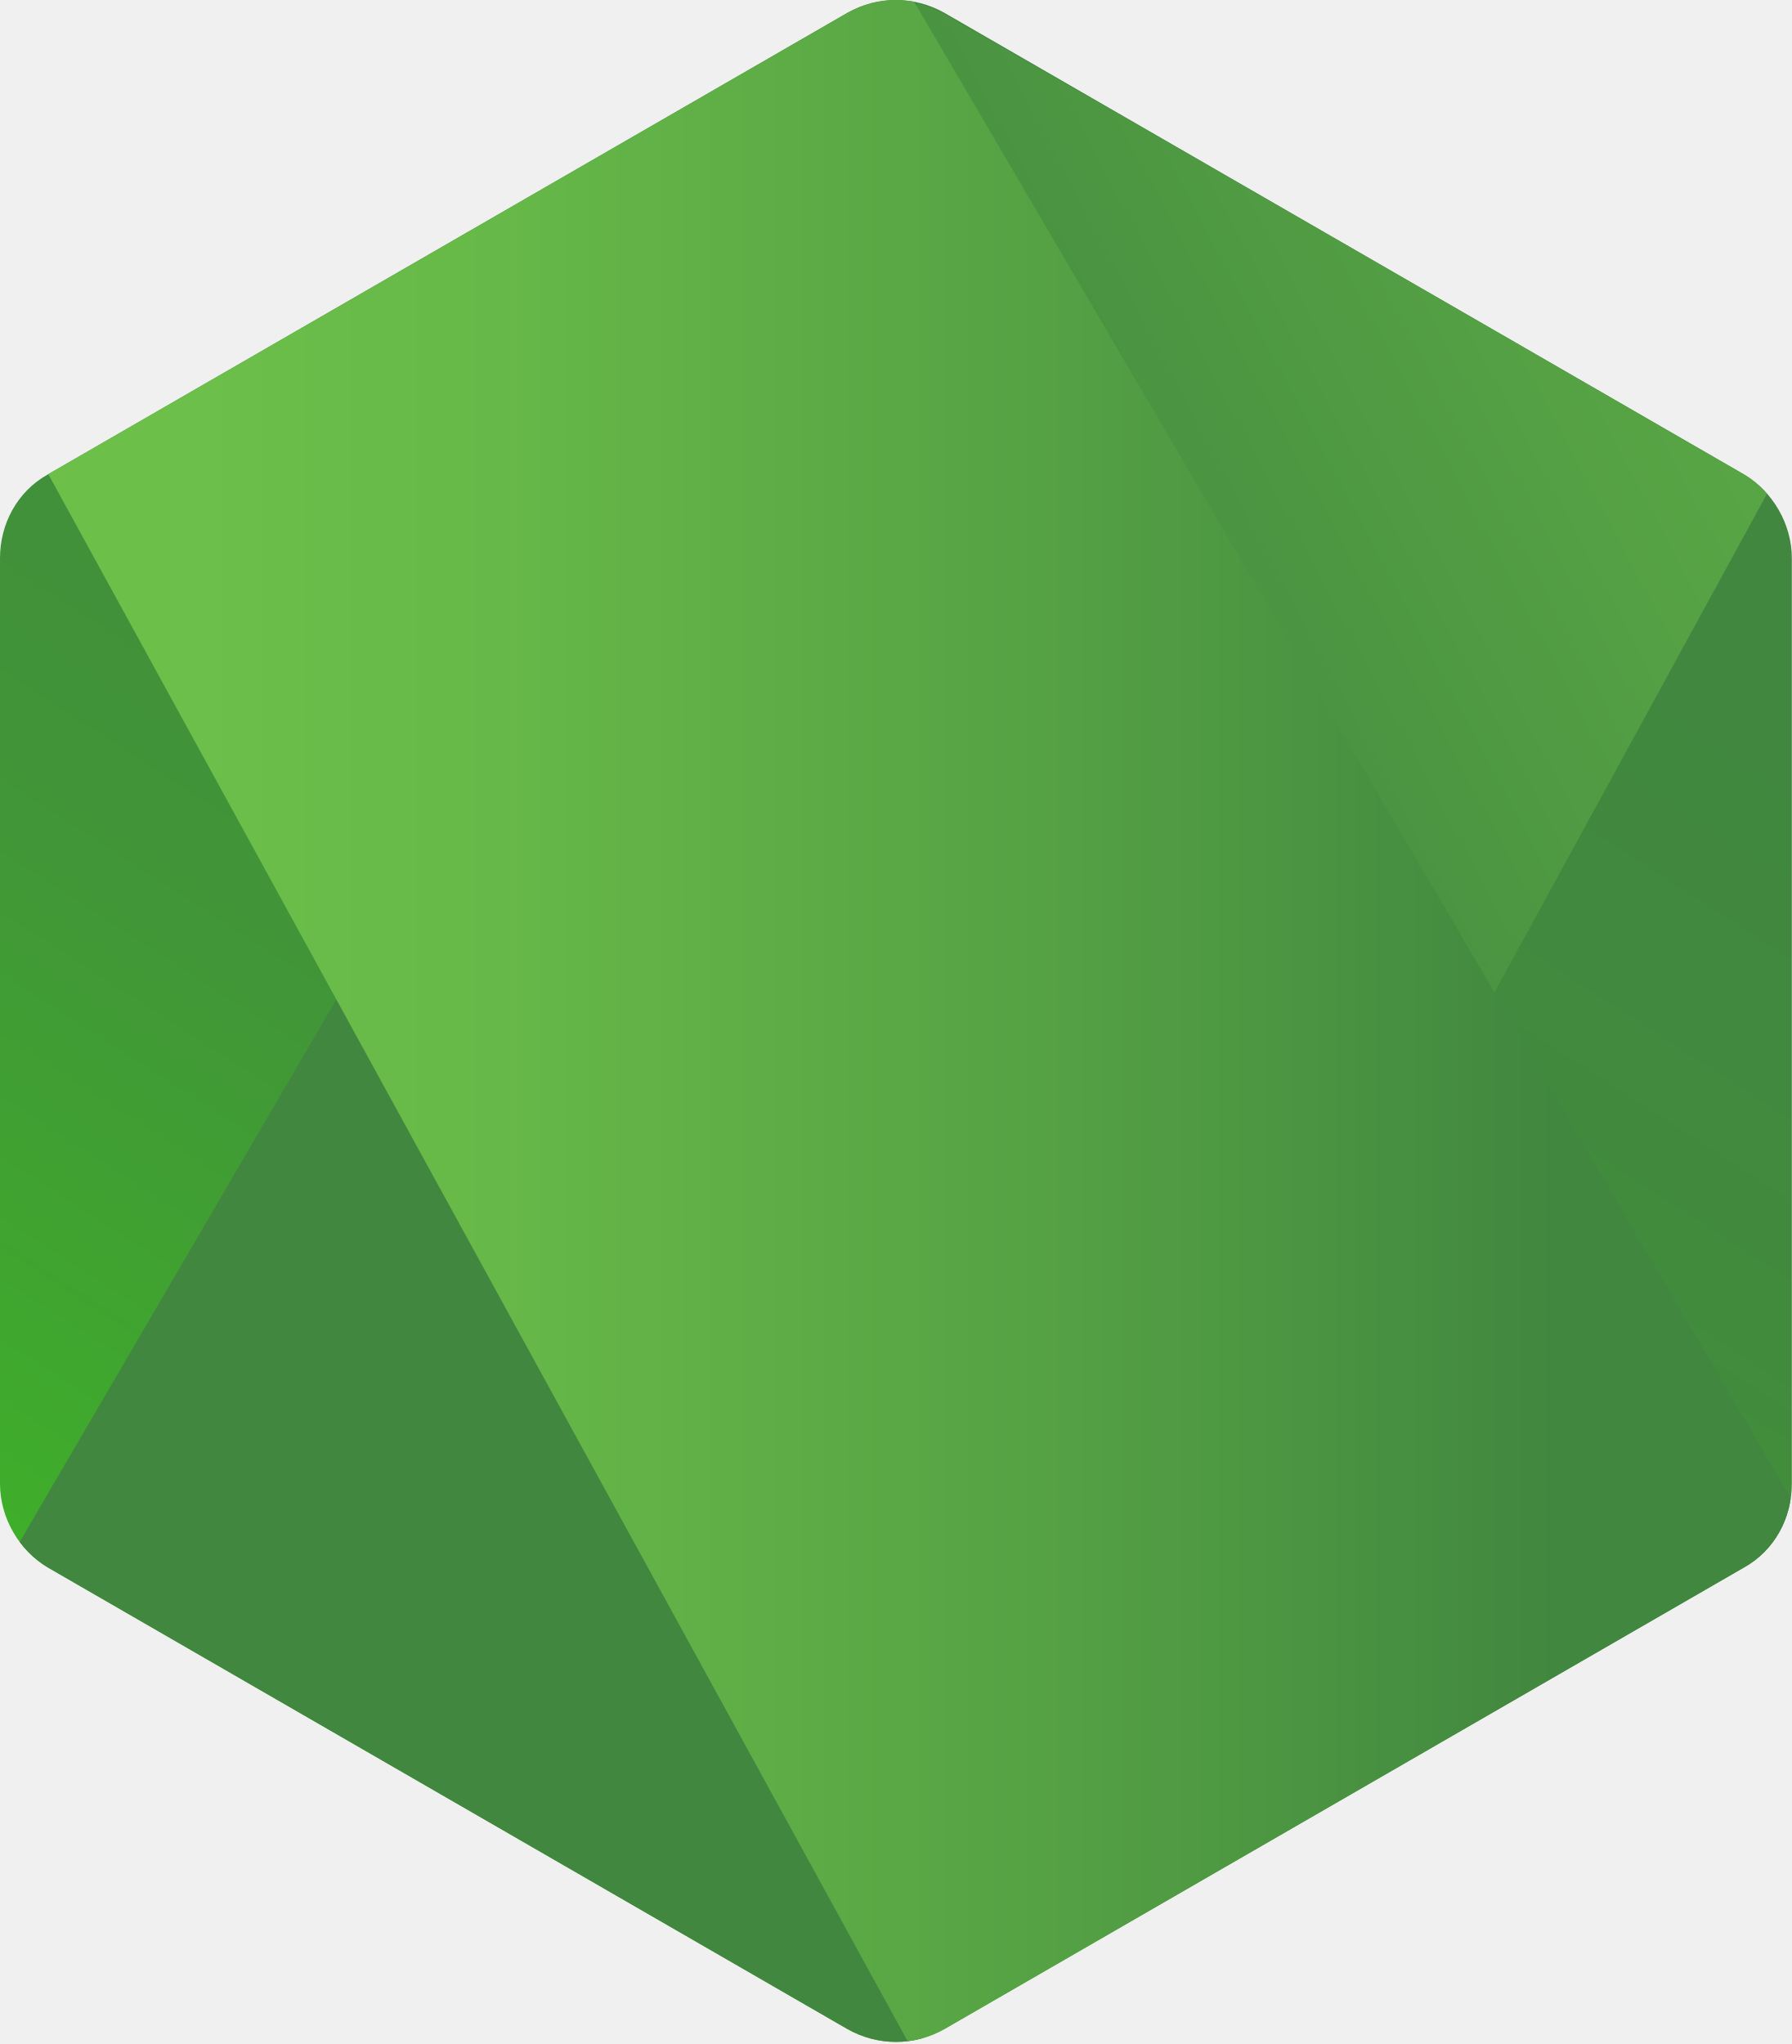
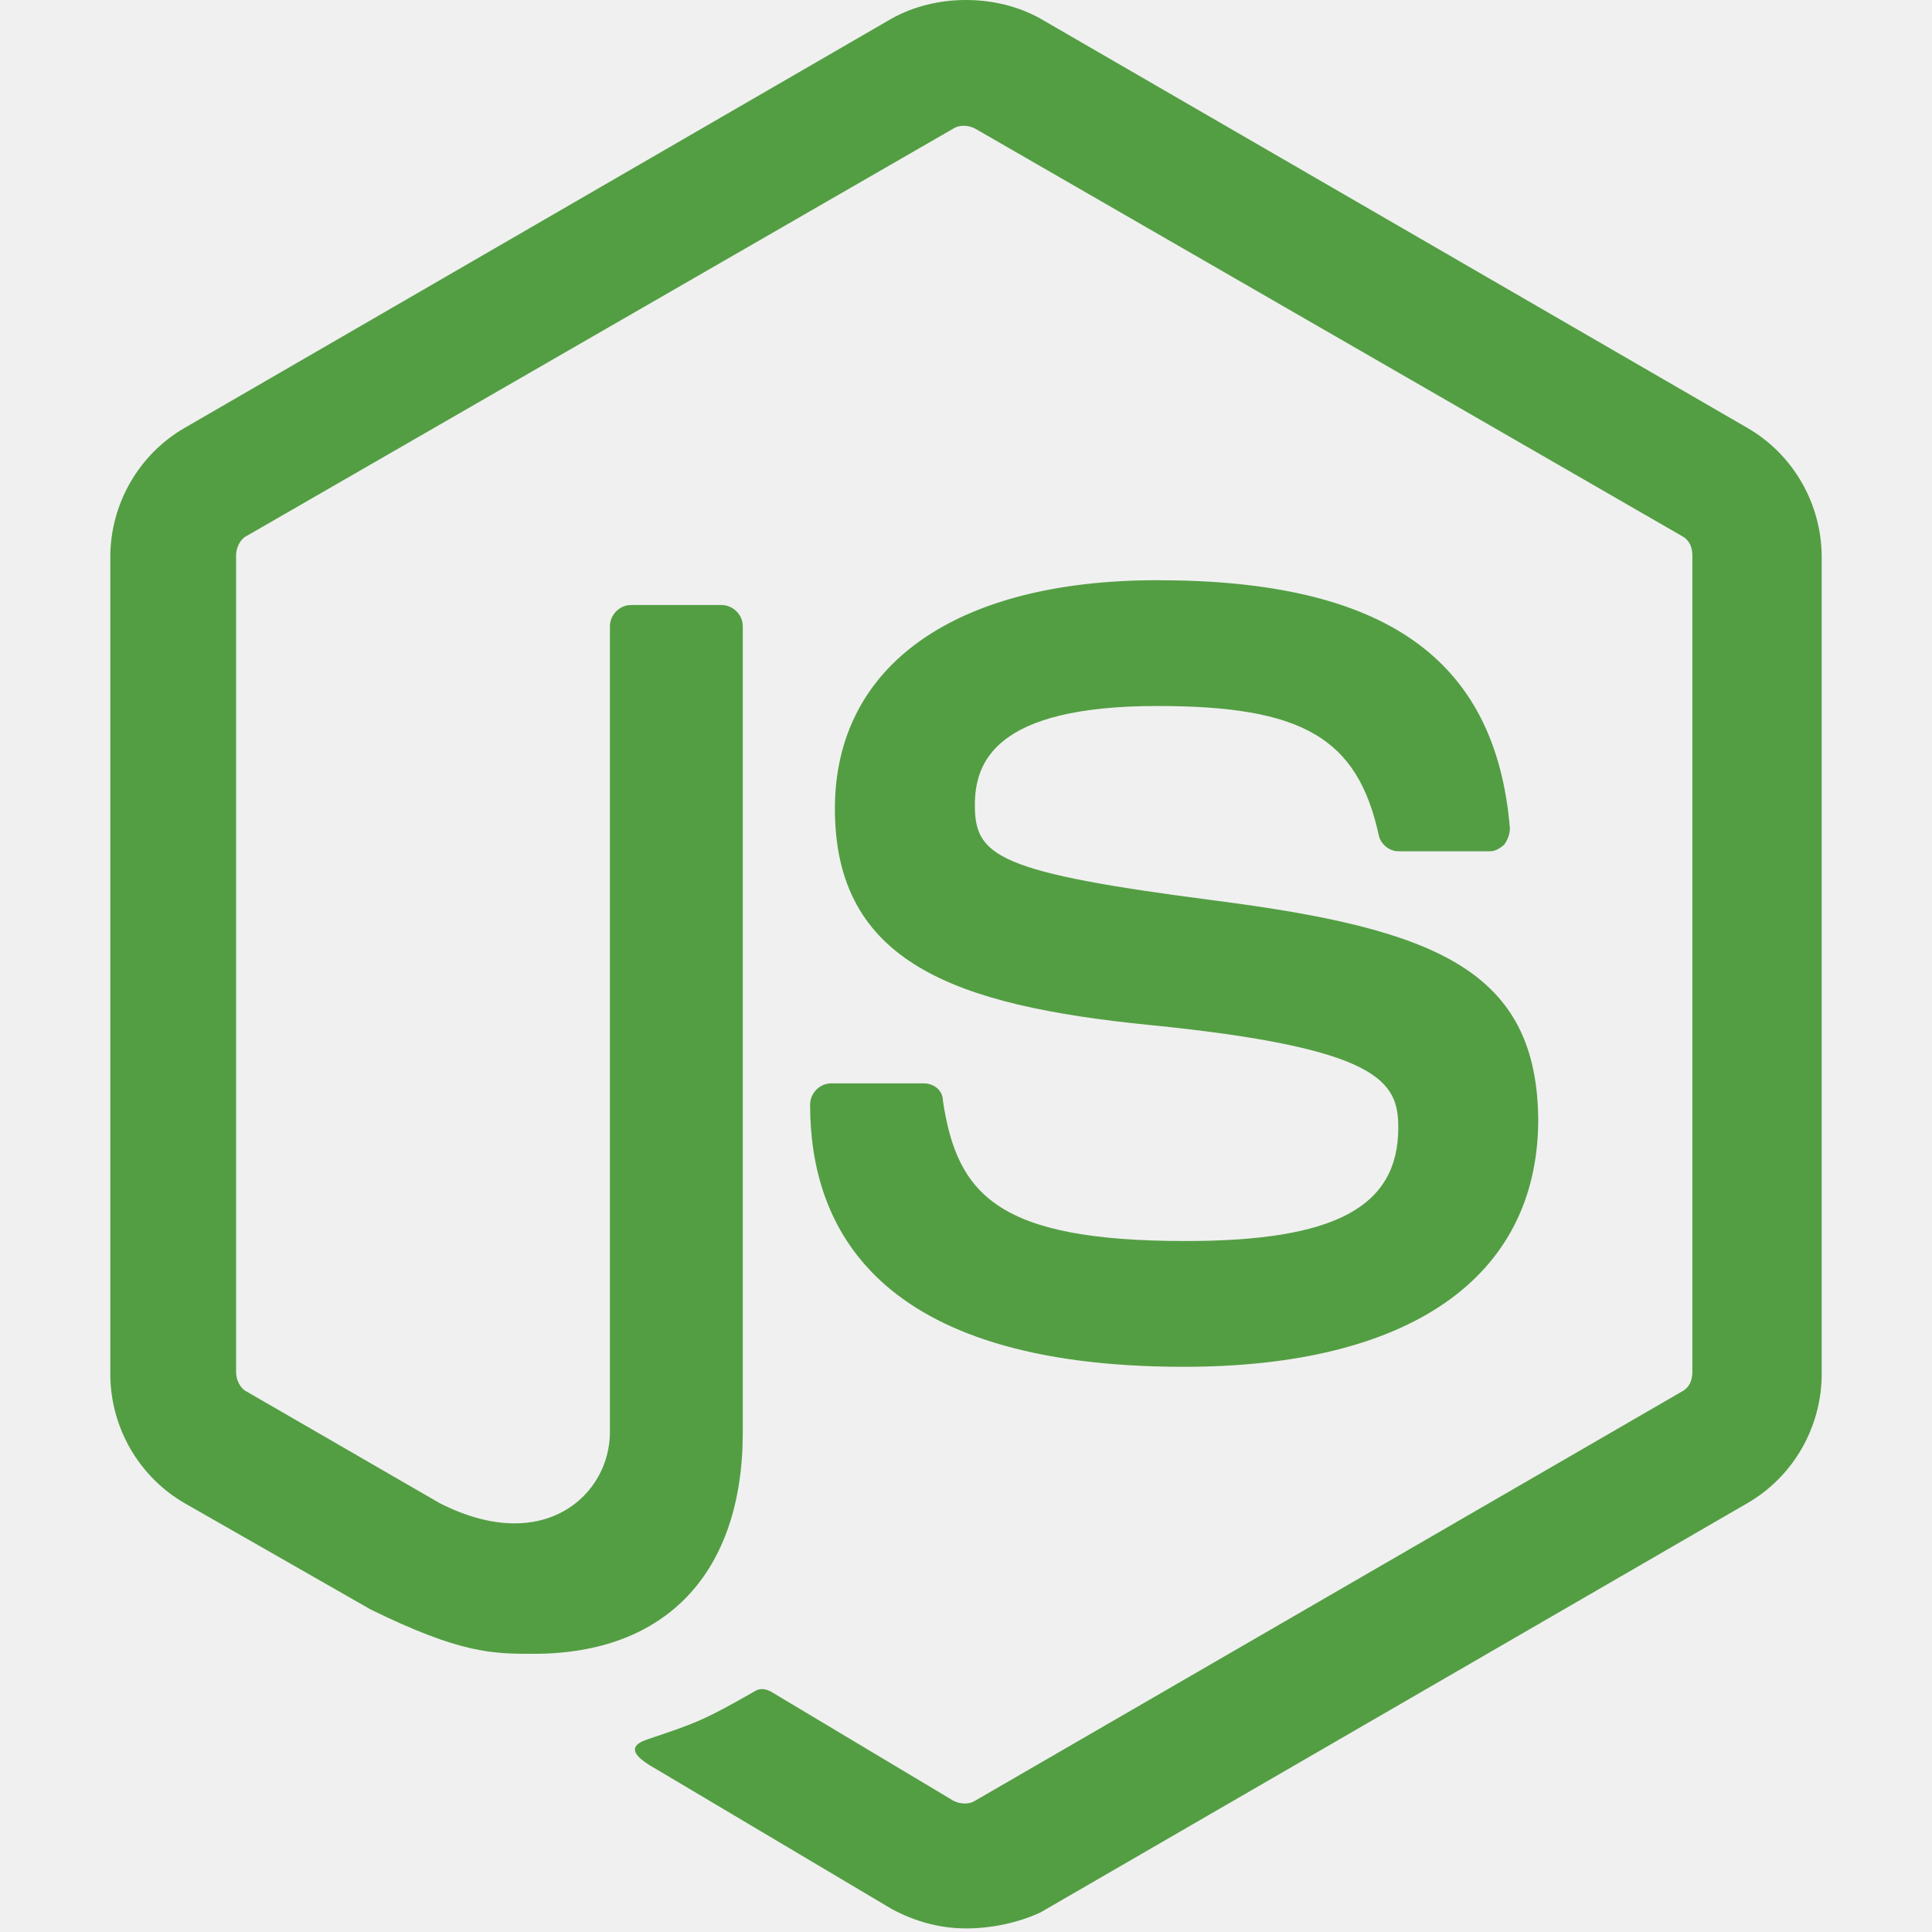
- <svg xmlns="http://www.w3.org/2000/svg" xmlns:xlink="http://www.w3.org/1999/xlink" viewBox="0 0 256 292" width="256" height="292">
-   <defs>
-     <linearGradient id="a" x1="68.188%" x2="27.823%" y1="17.487%" y2="89.755%">
-       <stop offset="0%" stop-color="#41873F" />
-       <stop offset="32.88%" stop-color="#418B3D" />
-       <stop offset="63.52%" stop-color="#419637" />
-       <stop offset="93.19%" stop-color="#3FA92D" />
-       <stop offset="100%" stop-color="#3FAE2A" />
-     </linearGradient>
-     <linearGradient id="c" x1="43.277%" x2="159.245%" y1="55.169%" y2="-18.306%">
-       <stop offset="13.76%" stop-color="#41873F" />
-       <stop offset="40.32%" stop-color="#54A044" />
-       <stop offset="71.36%" stop-color="#66B848" />
-       <stop offset="90.81%" stop-color="#6CC04A" />
-     </linearGradient>
-     <linearGradient id="f" x1="-4.389%" x2="101.499%" y1="49.997%" y2="49.997%">
-       <stop offset="9.192%" stop-color="#6CC04A" />
-       <stop offset="28.64%" stop-color="#66B848" />
-       <stop offset="59.68%" stop-color="#54A044" />
-       <stop offset="86.24%" stop-color="#41873F" />
-     </linearGradient>
-     <path id="b" d="M134.923 1.832c-4.344-2.443-9.502-2.443-13.846 0L6.787 67.801C2.443 70.244 0 74.859 0 79.745v132.208c0 4.887 2.715 9.502 6.787 11.945l114.29 65.968c4.344 2.444 9.502 2.444 13.846 0l114.29-65.968c4.344-2.443 6.787-7.058 6.787-11.945V79.745c0-4.886-2.715-9.501-6.787-11.944L134.923 1.832Z" />
-     <path id="e" d="M134.923 1.832c-4.344-2.443-9.502-2.443-13.846 0L6.787 67.801C2.443 70.244 0 74.859 0 79.745v132.208c0 4.887 2.715 9.502 6.787 11.945l114.29 65.968c4.344 2.444 9.502 2.444 13.846 0l114.29-65.968c4.344-2.443 6.787-7.058 6.787-11.945V79.745c0-4.886-2.715-9.501-6.787-11.944L134.923 1.832Z" />
-   </defs>
-   <path fill="url(#a)" d="M134.923 1.832c-4.344-2.443-9.502-2.443-13.846 0L6.787 67.801C2.443 70.244 0 74.859 0 79.745v132.208c0 4.887 2.715 9.502 6.787 11.945l114.29 65.968c4.344 2.444 9.502 2.444 13.846 0l114.29-65.968c4.344-2.443 6.787-7.058 6.787-11.945V79.745c0-4.886-2.715-9.501-6.787-11.944L134.923 1.832Z" />
-   <mask id="d" fill="#fff">
-     <use xlink:href="#b" />
-   </mask>
-   <path fill="url(#c)" d="M249.485 67.8 134.65 1.833c-1.086-.542-2.443-1.085-3.529-1.357L2.443 220.912c1.086 1.357 2.444 2.443 3.8 3.258l114.834 65.968c3.258 1.9 7.059 2.443 10.588 1.357L252.47 70.515c-.815-1.086-1.9-1.9-2.986-2.714Z" mask="url(#d)" />
-   <mask id="g" fill="#fff">
-     <use xlink:href="#e" />
-   </mask>
-   <path fill="url(#f)" d="M249.756 223.898c3.258-1.9 5.701-5.158 6.787-8.687L130.579.204c-3.258-.543-6.787-.272-9.773 1.628L6.786 67.53l122.979 224.238c1.628-.272 3.529-.815 5.158-1.63l114.833-66.239Z" mask="url(#g)" />
+ <svg xmlns="http://www.w3.org/2000/svg" width="800px" height="800px" viewBox="-16.5 0 289 289" version="1.1" preserveAspectRatio="xMidYMid">
+   <g>
+     <path d="M128,288.464 C124.025,288.464 120.315,287.404 116.87,285.549 L81.623,264.613 C76.323,261.698 78.973,260.638 80.563,260.108 C87.718,257.723 89.043,257.193 96.464,252.952 C97.259,252.422 98.319,252.687 99.114,253.217 L126.145,269.383 C127.205,269.913 128.53,269.913 129.325,269.383 L235.064,208.166 C236.124,207.636 236.654,206.576 236.654,205.251 L236.654,83.081 C236.654,81.756 236.124,80.696 235.064,80.166 L129.325,19.213 C128.265,18.683 126.94,18.683 126.145,19.213 L20.406,80.166 C19.346,80.696 18.816,82.021 18.816,83.081 L18.816,205.251 C18.816,206.311 19.346,207.636 20.406,208.166 L49.292,224.861 C64.928,232.812 74.733,223.536 74.733,214.261 L74.733,93.681 C74.733,92.091 76.058,90.501 77.913,90.501 L91.429,90.501 C93.019,90.501 94.609,91.826 94.609,93.681 L94.609,214.261 C94.609,235.197 83.213,247.387 63.337,247.387 C57.242,247.387 52.472,247.387 38.957,240.762 L11.13,224.861 C4.24,220.886 5.68434189e-14,213.466 5.68434189e-14,205.516 L5.68434189e-14,83.346 C5.68434189e-14,75.395 4.24,67.975 11.13,64 L116.87,2.783 C123.495,-0.928 132.505,-0.928 139.13,2.783 L244.87,64 C251.76,67.975 256,75.395 256,83.346 L256,205.516 C256,213.466 251.76,220.886 244.87,224.861 L139.13,286.079 C135.685,287.669 131.71,288.464 128,288.464 L128,288.464 Z M160.596,204.455 C114.219,204.455 104.679,183.255 104.679,165.234 C104.679,163.644 106.004,162.054 107.859,162.054 L121.64,162.054 C123.23,162.054 124.555,163.114 124.555,164.704 C126.675,178.749 132.77,185.64 160.861,185.64 C183.122,185.64 192.663,180.605 192.663,168.679 C192.663,161.789 190.012,156.754 155.296,153.308 C126.41,150.393 108.389,144.033 108.389,120.977 C108.389,99.511 126.41,86.791 156.621,86.791 C190.542,86.791 207.238,98.451 209.358,123.892 C209.358,124.687 209.093,125.482 208.563,126.277 C208.033,126.807 207.238,127.337 206.443,127.337 L192.663,127.337 C191.337,127.337 190.012,126.277 189.747,124.952 C186.567,110.377 178.352,105.607 156.621,105.607 C132.24,105.607 129.325,114.087 129.325,120.447 C129.325,128.133 132.77,130.518 165.631,134.758 C198.228,138.998 213.598,145.093 213.598,167.884 C213.333,191.205 194.253,204.455 160.596,204.455 L160.596,204.455 Z" fill="#539E43">
+ 
+ </path>
+   </g>
</svg>
